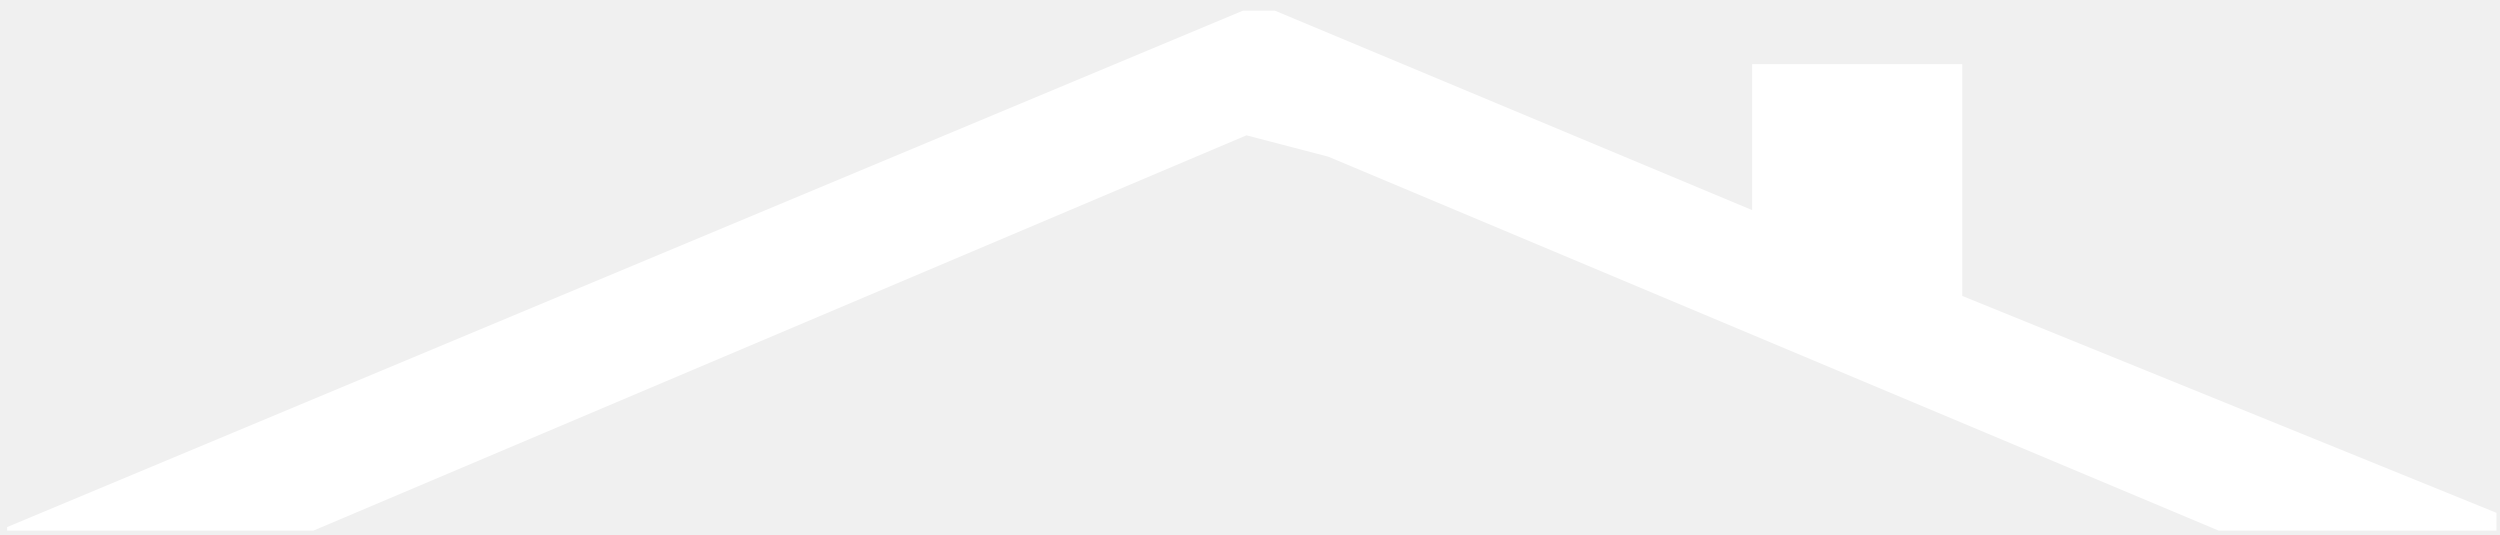
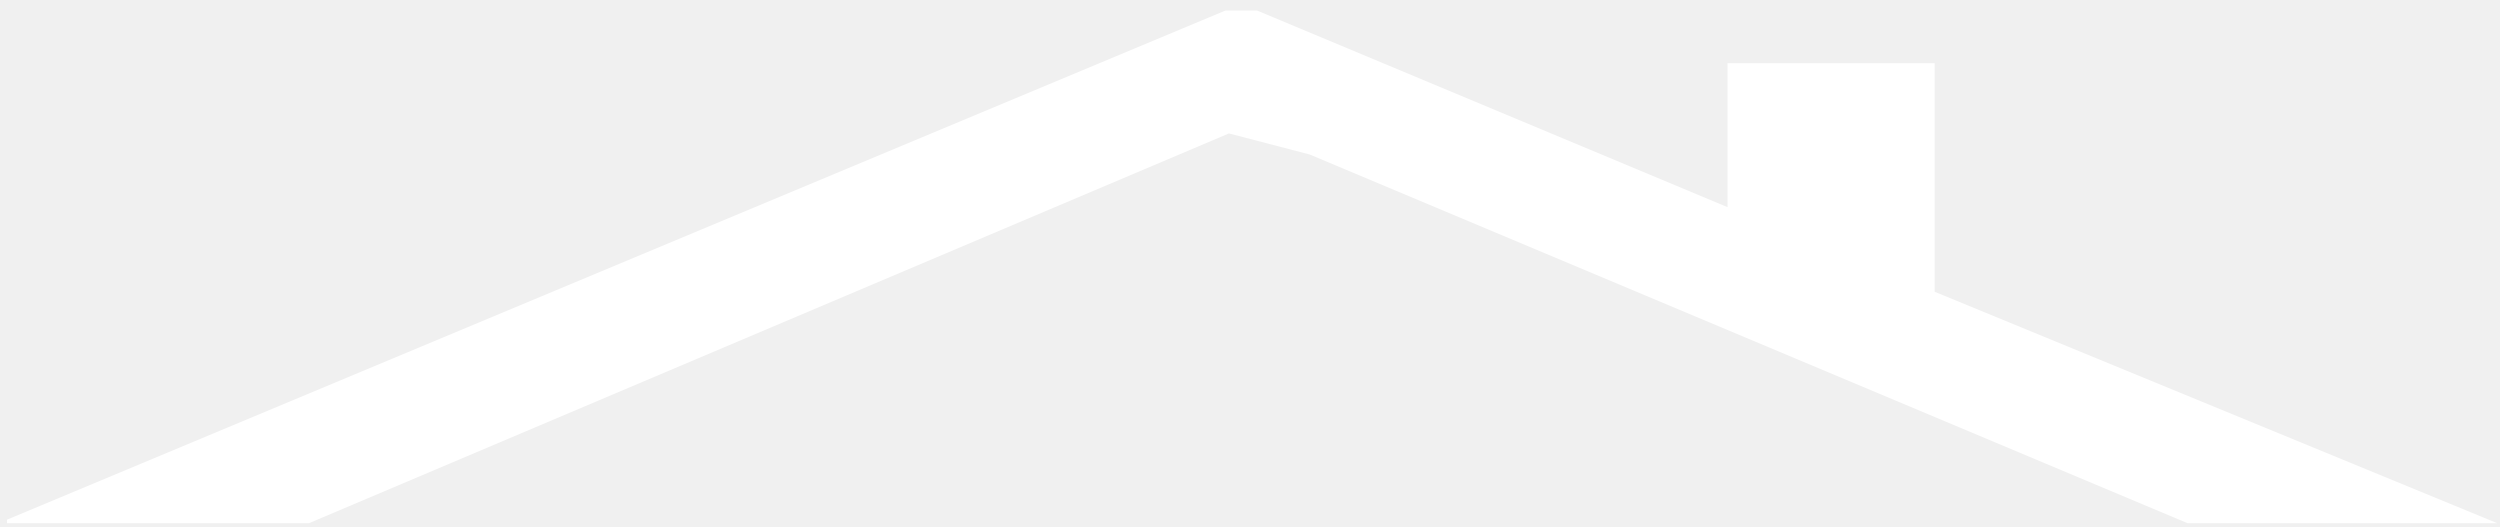
- <svg xmlns="http://www.w3.org/2000/svg" viewBox="0 0 702 150" fill="#ffffff">
-   <polygon points="2.0,148.0 349.0,3.0 358.0,3.0 492.0,59.0 492.0,18.0 551.0,18.0 551.0,83.1 701.0,144.0 701.0,149.0 623.0,149.0 373.0,44.0 350.0,38.0 88.0,149.0 2.0,149.0" />
+ <svg xmlns="http://www.w3.org/2000/svg" viewBox="0 0 712 150" fill="#ffffff">
+   <polygon points="2.0,148.0 349.0,3.0 358.0,3.0 492.0,59.0 492.0,18.0 551.0,18.0 551.0,83.1 711.2,149.0 623.0,149.0 373.0,44.0 350.0,38.0 88.0,149.0 2.0,149.0" />
</svg>
